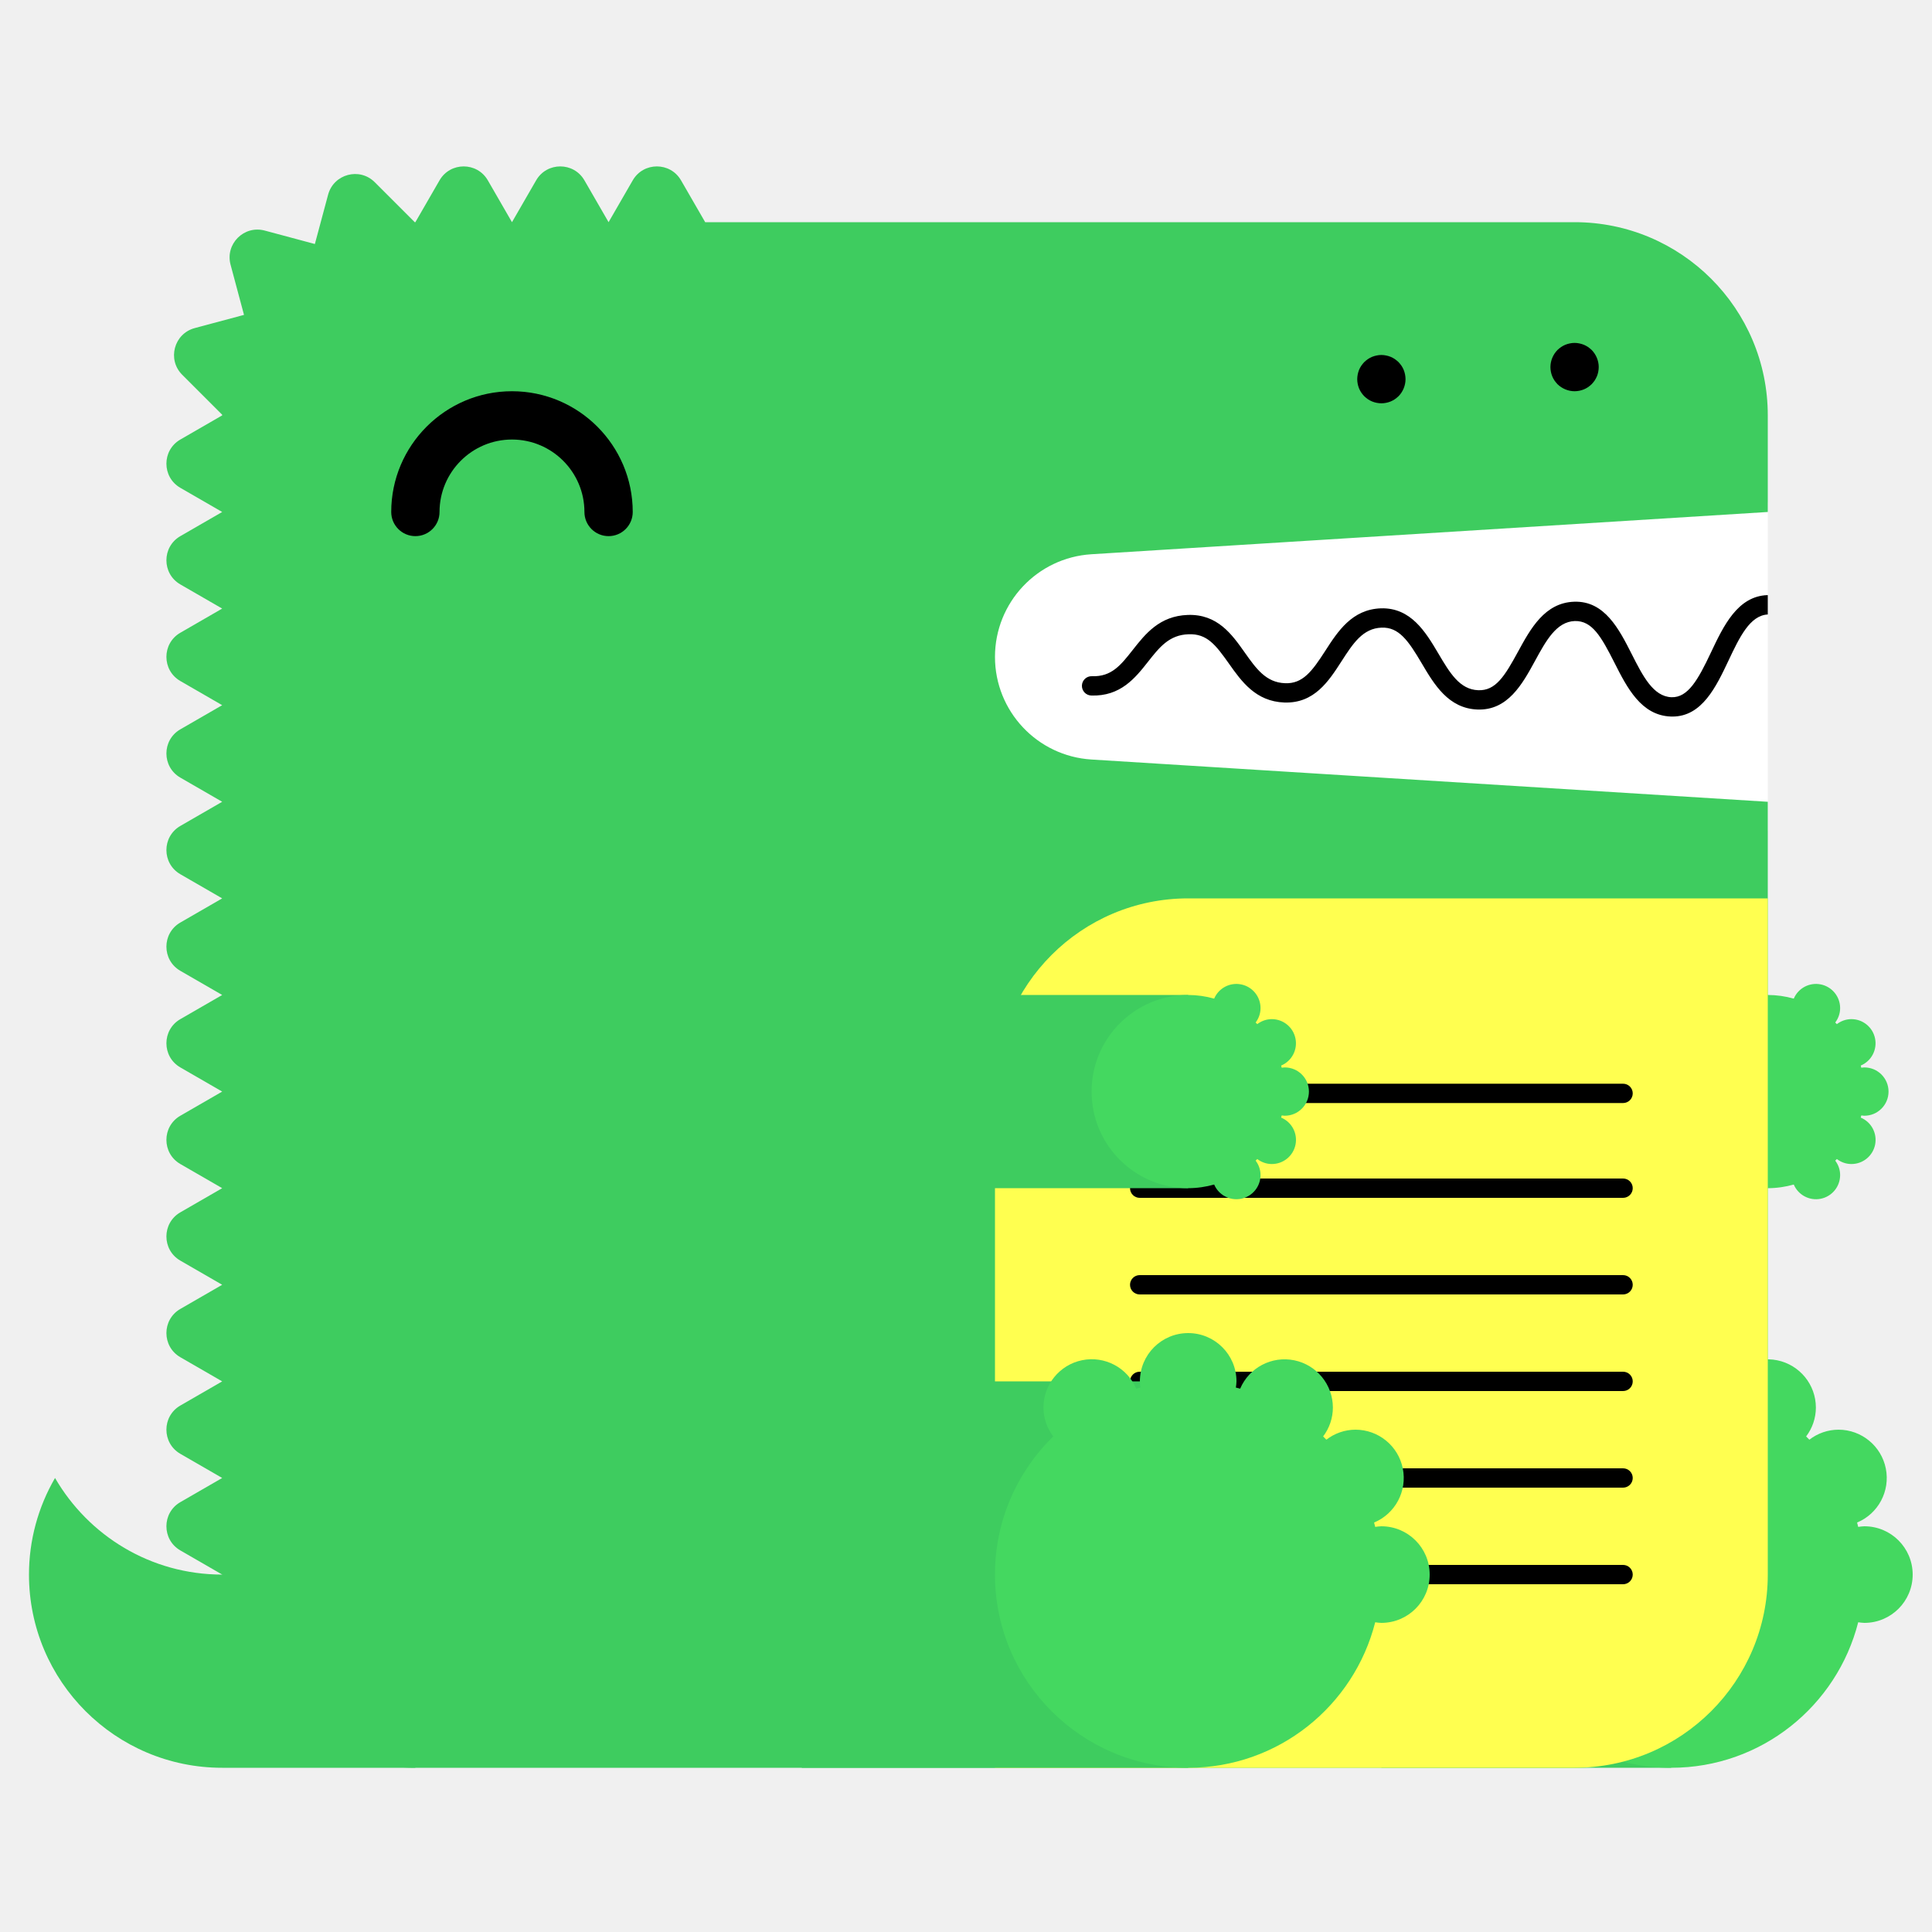
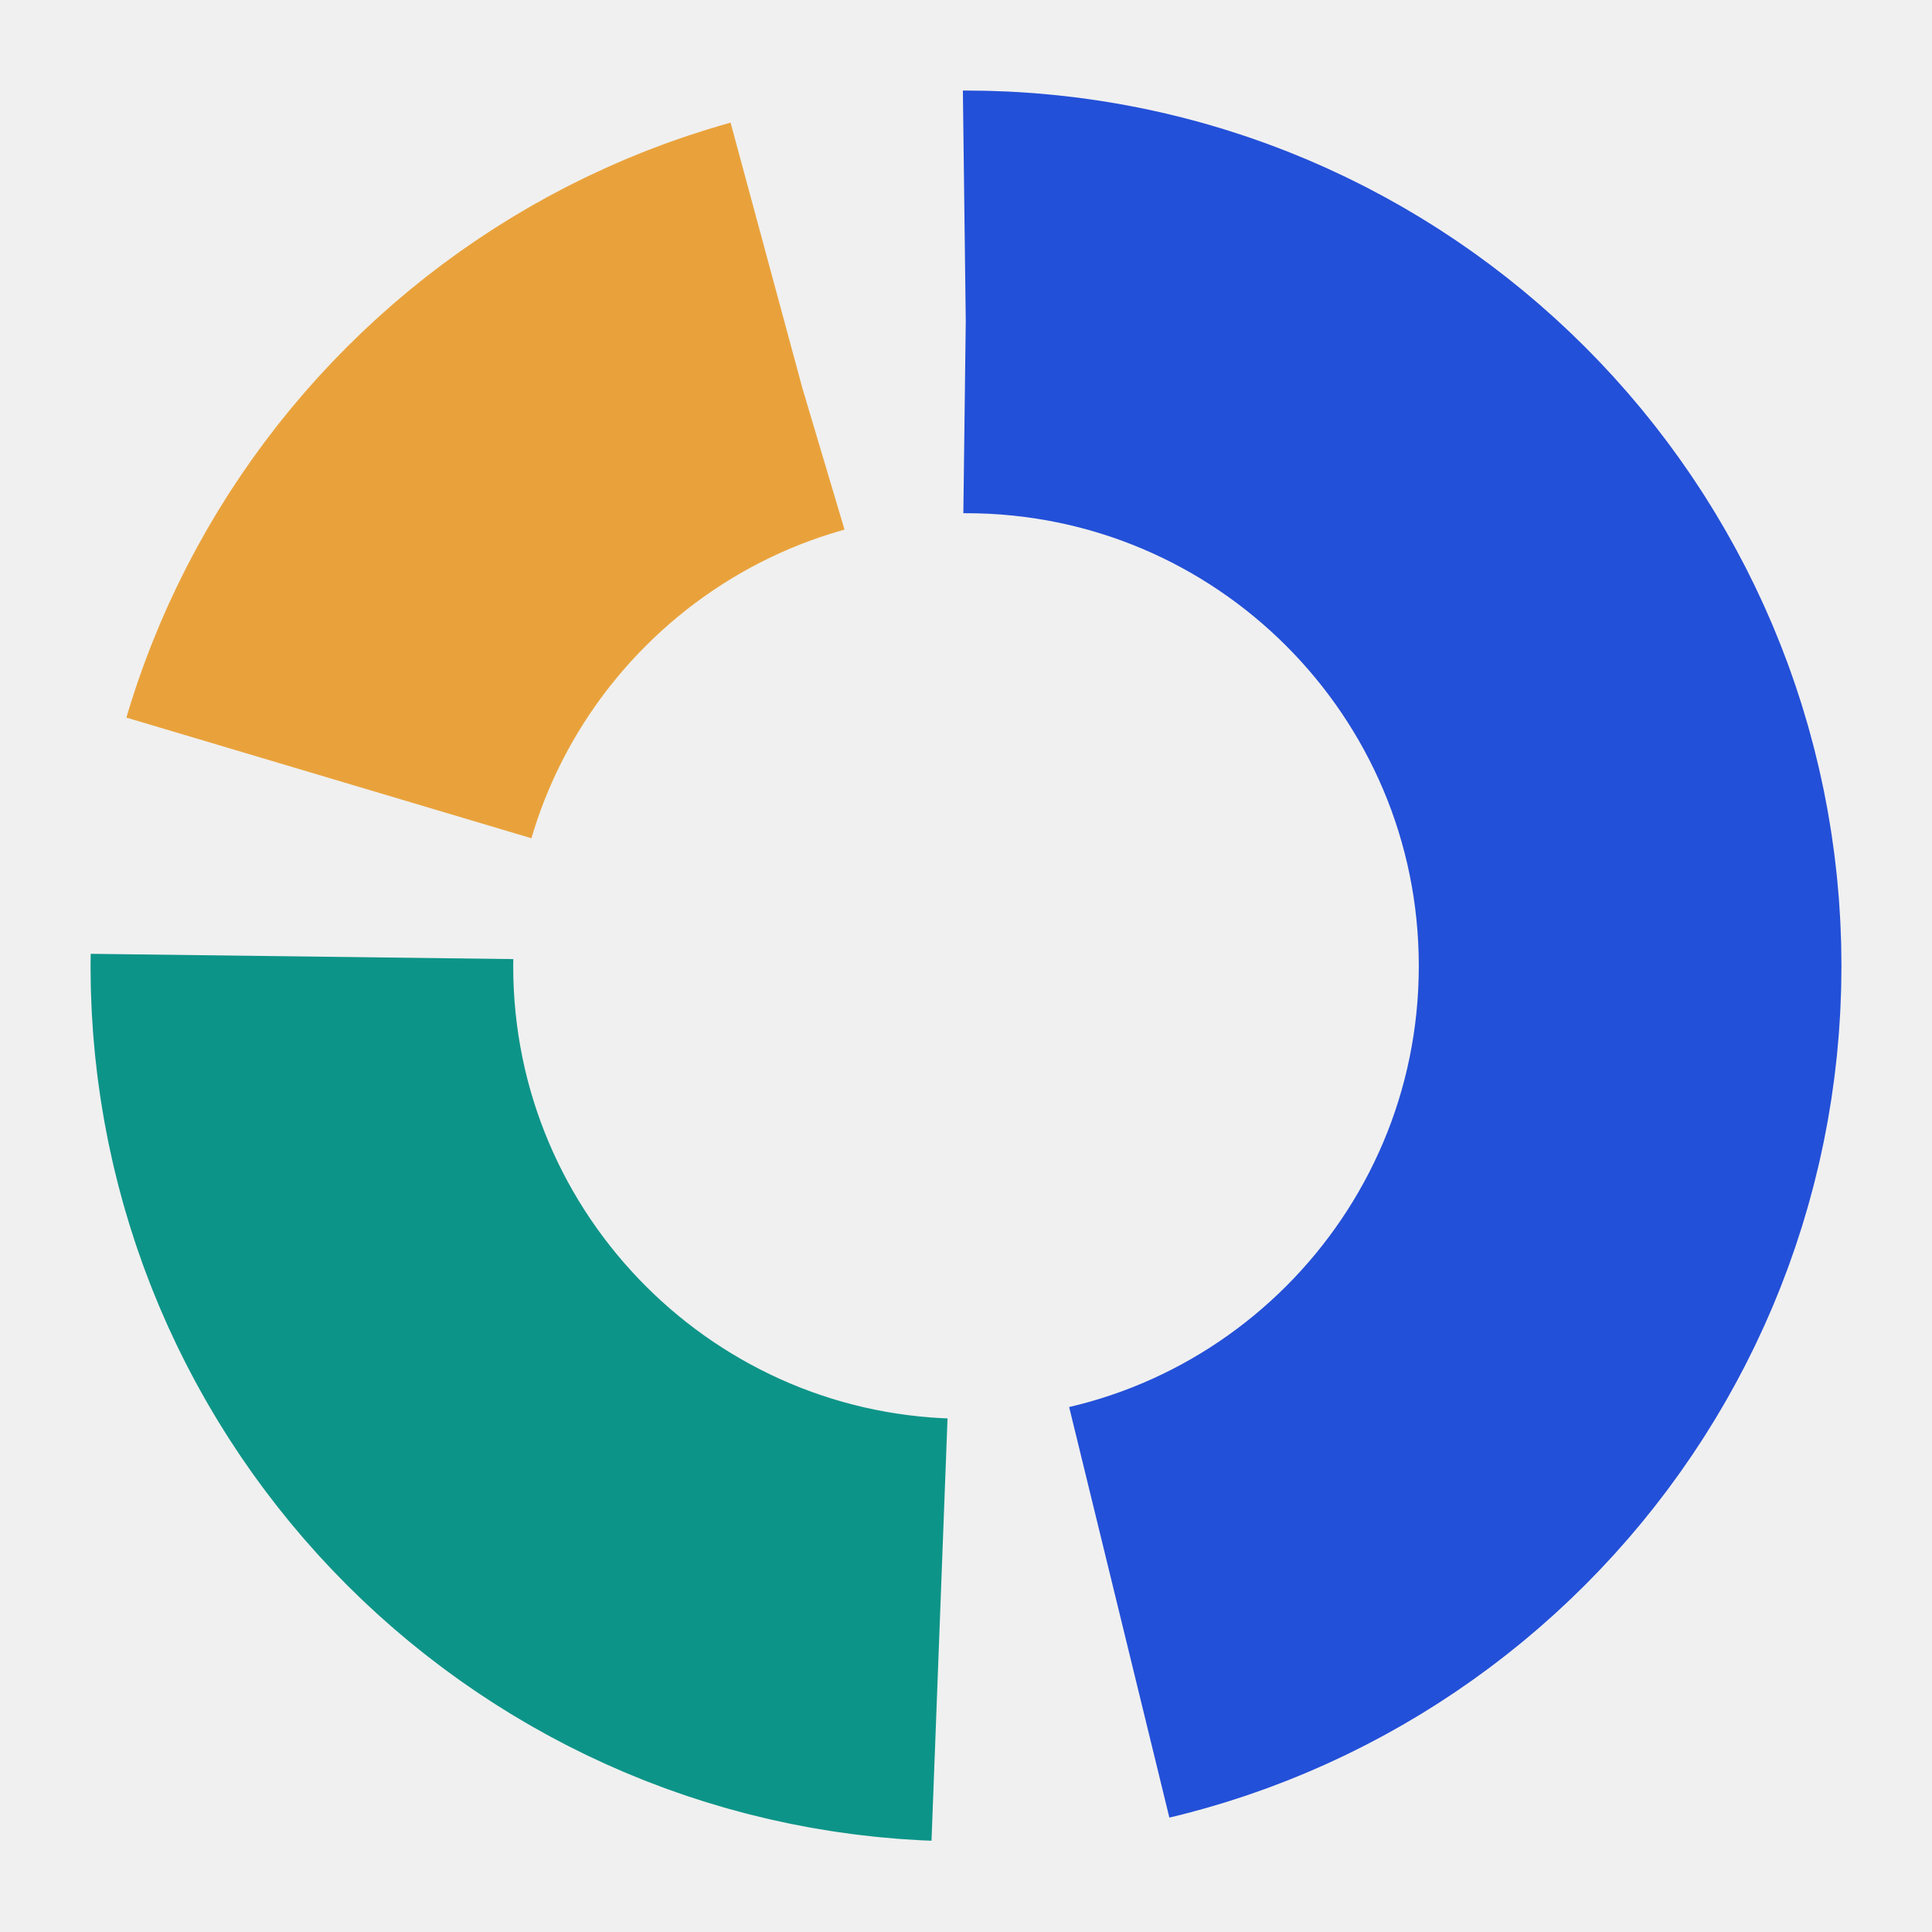
- <svg xmlns="http://www.w3.org/2000/svg" width="200" height="200" viewBox="0 0 200 200">
-   <g fill="none" fill-rule="evenodd">
-     <path fill="#FFF" d="M99 52h84v34H99z" />
-     <path d="M23 163c-7.398 0-13.843-4.027-17.303-10A19.886 19.886 0 0 0 3 163c0 11.046 8.954 20 20 20h20v-20H23z" fill="#3ECC5F" />
-     <path d="M112.98 57.376L183 53V43c0-11.046-8.954-20-20-20H73l-2.5-4.33c-1.112-1.925-3.889-1.925-5 0L63 23l-2.5-4.33c-1.111-1.925-3.889-1.925-5 0L53 23l-2.5-4.33c-1.111-1.925-3.889-1.925-5 0L43 23c-.022 0-.042.003-.065.003l-4.142-4.141c-1.57-1.571-4.252-.853-4.828 1.294l-1.369 5.104-5.192-1.392c-2.148-.575-4.111 1.389-3.535 3.536l1.39 5.193-5.102 1.367c-2.148.576-2.867 3.259-1.296 4.83l4.142 4.142c0 .021-.003.042-.003.064l-4.33 2.5c-1.925 1.111-1.925 3.889 0 5L23 53l-4.33 2.5c-1.925 1.111-1.925 3.889 0 5L23 63l-4.33 2.5c-1.925 1.111-1.925 3.889 0 5L23 73l-4.33 2.5c-1.925 1.111-1.925 3.889 0 5L23 83l-4.33 2.5c-1.925 1.111-1.925 3.889 0 5L23 93l-4.33 2.5c-1.925 1.111-1.925 3.889 0 5L23 103l-4.33 2.5c-1.925 1.111-1.925 3.889 0 5L23 113l-4.33 2.5c-1.925 1.111-1.925 3.889 0 5L23 123l-4.33 2.5c-1.925 1.111-1.925 3.889 0 5L23 133l-4.33 2.5c-1.925 1.111-1.925 3.889 0 5L23 143l-4.33 2.5c-1.925 1.111-1.925 3.889 0 5L23 153l-4.33 2.5c-1.925 1.111-1.925 3.889 0 5L23 163c0 11.046 8.954 20 20 20h120c11.046 0 20-8.954 20-20V83l-70.02-4.376A10.645 10.645 0 0 1 103 68c0-5.621 4.37-10.273 9.98-10.624" fill="#3ECC5F" />
-     <path fill="#3ECC5F" d="M143 183h30v-40h-30z" />
-     <path d="M193 158c-.219 0-.428.037-.639.064-.038-.15-.074-.301-.116-.451A5 5 0 0 0 190.32 148a4.96 4.96 0 0 0-3.016 1.036 26.531 26.531 0 0 0-.335-.336 4.955 4.955 0 0 0 1.011-2.987 5 5 0 0 0-9.599-1.959c-.148-.042-.297-.077-.445-.115.027-.211.064-.42.064-.639a5 5 0 0 0-5-5 5 5 0 0 0-5 5c0 .219.037.428.064.639-.148.038-.297.073-.445.115a4.998 4.998 0 0 0-9.599 1.959c0 1.125.384 2.151 1.011 2.987-3.717 3.632-6.031 8.693-6.031 14.3 0 11.046 8.954 20 20 20 9.339 0 17.16-6.41 19.361-15.064.211.027.42.064.639.064a5 5 0 0 0 5-5 5 5 0 0 0-5-5" fill="#44D860" />
-     <path fill="#3ECC5F" d="M153 123h30v-20h-30z" />
-     <path d="M193 115.5a2.5 2.5 0 1 0 0-5c-.109 0-.214.019-.319.032-.02-.075-.037-.15-.058-.225a2.501 2.501 0 0 0-.963-4.807c-.569 0-1.088.197-1.508.518a6.653 6.653 0 0 0-.168-.168c.314-.417.506-.931.506-1.494a2.5 2.5 0 0 0-4.8-.979A9.987 9.987 0 0 0 183 103c-5.522 0-10 4.478-10 10s4.478 10 10 10c.934 0 1.833-.138 2.69-.377a2.5 2.5 0 0 0 4.8-.979c0-.563-.192-1.077-.506-1.494.057-.055.113-.111.168-.168.42.321.939.518 1.508.518a2.5 2.5 0 0 0 .963-4.807c.021-.074.038-.15.058-.225.105.013.21.032.319.032" fill="#44D860" />
-     <path d="M63 55.5a2.5 2.5 0 0 1-2.5-2.5c0-4.136-3.364-7.5-7.5-7.5s-7.5 3.364-7.5 7.5a2.5 2.5 0 1 1-5 0c0-6.893 5.607-12.5 12.5-12.5S65.5 46.107 65.5 53a2.5 2.5 0 0 1-2.5 2.5" fill="#000" />
-     <path d="M103 183h60c11.046 0 20-8.954 20-20V93h-60c-11.046 0-20 8.954-20 20v70z" fill="#FFFF50" />
-     <path d="M168.02 124h-50.04a1 1 0 1 1 0-2h50.04a1 1 0 1 1 0 2m0 20h-50.04a1 1 0 1 1 0-2h50.04a1 1 0 1 1 0 2m0 20h-50.04a1 1 0 1 1 0-2h50.04a1 1 0 1 1 0 2m0-49.814h-50.04a1 1 0 1 1 0-2h50.04a1 1 0 1 1 0 2m0 19.814h-50.04a1 1 0 1 1 0-2h50.04a1 1 0 1 1 0 2m0 20h-50.04a1 1 0 1 1 0-2h50.04a1 1 0 1 1 0 2M183 61.611c-.012 0-.022-.006-.034-.005-3.09.105-4.552 3.196-5.842 5.923-1.346 2.85-2.387 4.703-4.093 4.647-1.889-.068-2.969-2.202-4.113-4.46-1.314-2.594-2.814-5.536-5.963-5.426-3.046.104-4.513 2.794-5.807 5.167-1.377 2.528-2.314 4.065-4.121 3.994-1.927-.07-2.951-1.805-4.136-3.813-1.321-2.236-2.848-4.75-5.936-4.664-2.994.103-4.465 2.385-5.763 4.4-1.373 2.13-2.335 3.428-4.165 3.351-1.973-.07-2.992-1.51-4.171-3.177-1.324-1.873-2.816-3.993-5.895-3.89-2.928.1-4.399 1.97-5.696 3.618-1.232 1.564-2.194 2.802-4.229 2.724a1 1 0 0 0-.072 2c3.017.101 4.545-1.8 5.872-3.487 1.177-1.496 2.193-2.787 4.193-2.855 1.926-.082 2.829 1.115 4.195 3.045 1.297 1.834 2.769 3.914 5.731 4.021 3.103.104 4.596-2.215 5.918-4.267 1.182-1.834 2.202-3.417 4.15-3.484 1.793-.067 2.769 1.35 4.145 3.681 1.297 2.197 2.766 4.686 5.787 4.796 3.125.108 4.634-2.62 5.949-5.035 1.139-2.088 2.214-4.06 4.119-4.126 1.793-.042 2.728 1.595 4.111 4.33 1.292 2.553 2.757 5.445 5.825 5.556l.169.003c3.064 0 4.518-3.075 5.805-5.794 1.139-2.41 2.217-4.68 4.067-4.773v-2z" fill="#000" />
-     <path fill="#3ECC5F" d="M83 183h40v-40H83z" />
-     <path d="M143 158c-.219 0-.428.037-.639.064-.038-.15-.074-.301-.116-.451A5 5 0 0 0 140.32 148a4.96 4.96 0 0 0-3.016 1.036 26.531 26.531 0 0 0-.335-.336 4.955 4.955 0 0 0 1.011-2.987 5 5 0 0 0-9.599-1.959c-.148-.042-.297-.077-.445-.115.027-.211.064-.42.064-.639a5 5 0 0 0-5-5 5 5 0 0 0-5 5c0 .219.037.428.064.639-.148.038-.297.073-.445.115a4.998 4.998 0 0 0-9.599 1.959c0 1.125.384 2.151 1.011 2.987-3.717 3.632-6.031 8.693-6.031 14.3 0 11.046 8.954 20 20 20 9.339 0 17.16-6.41 19.361-15.064.211.027.42.064.639.064a5 5 0 0 0 5-5 5 5 0 0 0-5-5" fill="#44D860" />
-     <path fill="#3ECC5F" d="M83 123h40v-20H83z" />
-     <path d="M133 115.5a2.5 2.5 0 1 0 0-5c-.109 0-.214.019-.319.032-.02-.075-.037-.15-.058-.225a2.501 2.501 0 0 0-.963-4.807c-.569 0-1.088.197-1.508.518a6.653 6.653 0 0 0-.168-.168c.314-.417.506-.931.506-1.494a2.5 2.5 0 0 0-4.8-.979A9.987 9.987 0 0 0 123 103c-5.522 0-10 4.478-10 10s4.478 10 10 10c.934 0 1.833-.138 2.69-.377a2.5 2.5 0 0 0 4.8-.979c0-.563-.192-1.077-.506-1.494.057-.055.113-.111.168-.168.42.321.939.518 1.508.518a2.5 2.5 0 0 0 .963-4.807c.021-.074.038-.15.058-.225.105.013.21.032.319.032" fill="#44D860" />
-     <path d="M143 41.75c-.16 0-.33-.02-.49-.05a2.52 2.52 0 0 1-.47-.14c-.15-.06-.29-.14-.431-.23-.13-.09-.259-.2-.38-.31-.109-.12-.219-.24-.309-.38s-.17-.28-.231-.43a2.619 2.619 0 0 1-.189-.96c0-.16.02-.33.05-.49.03-.16.08-.31.139-.47.061-.15.141-.29.231-.43.09-.13.2-.26.309-.38.121-.11.25-.22.38-.31.141-.09.281-.17.431-.23.149-.06.31-.11.47-.14.32-.07.65-.07.98 0 .159.03.32.08.47.14.149.06.29.14.43.23.13.09.259.2.38.31.11.12.22.25.31.38.09.14.17.28.23.43.06.16.11.31.14.47.029.16.05.33.05.49 0 .66-.271 1.31-.73 1.77-.121.11-.25.22-.38.31-.14.09-.281.17-.43.23a2.565 2.565 0 0 1-.96.19m20-1.25c-.66 0-1.3-.27-1.771-.73a3.802 3.802 0 0 1-.309-.38c-.09-.14-.17-.28-.231-.43a2.619 2.619 0 0 1-.189-.96c0-.66.27-1.3.729-1.77.121-.11.25-.22.38-.31.141-.09.281-.17.431-.23.149-.06.31-.11.47-.14.32-.07.66-.07.98 0 .159.03.32.08.47.14.149.06.29.14.43.23.13.09.259.2.38.31.459.47.73 1.11.73 1.77 0 .16-.021.33-.05.49-.03.16-.08.32-.14.47-.07.15-.14.29-.23.43-.09.13-.2.26-.31.38-.121.11-.25.22-.38.31-.14.09-.281.17-.43.23a2.565 2.565 0 0 1-.96.19" fill="#000" />
+ <svg xmlns="http://www.w3.org/2000/svg" viewBox="0 0 32 32" width="32" height="32" fill="none" stroke-width="7">
+   <g transform="rotate(-90 16 16)">
+     <circle cx="16" cy="16" r="11" stroke="#2350D8" stroke-dasharray="32 37.115" />
+     <circle cx="16" cy="16" r="11" stroke="#0D9488" stroke-dasharray="17 52.115" stroke-dashoffset="-35" />
+     <circle cx="16" cy="16" r="11" stroke="#E9A23B" stroke-dasharray="11.1 58.015" stroke-dashoffset="-55" />
  </g>
</svg>
